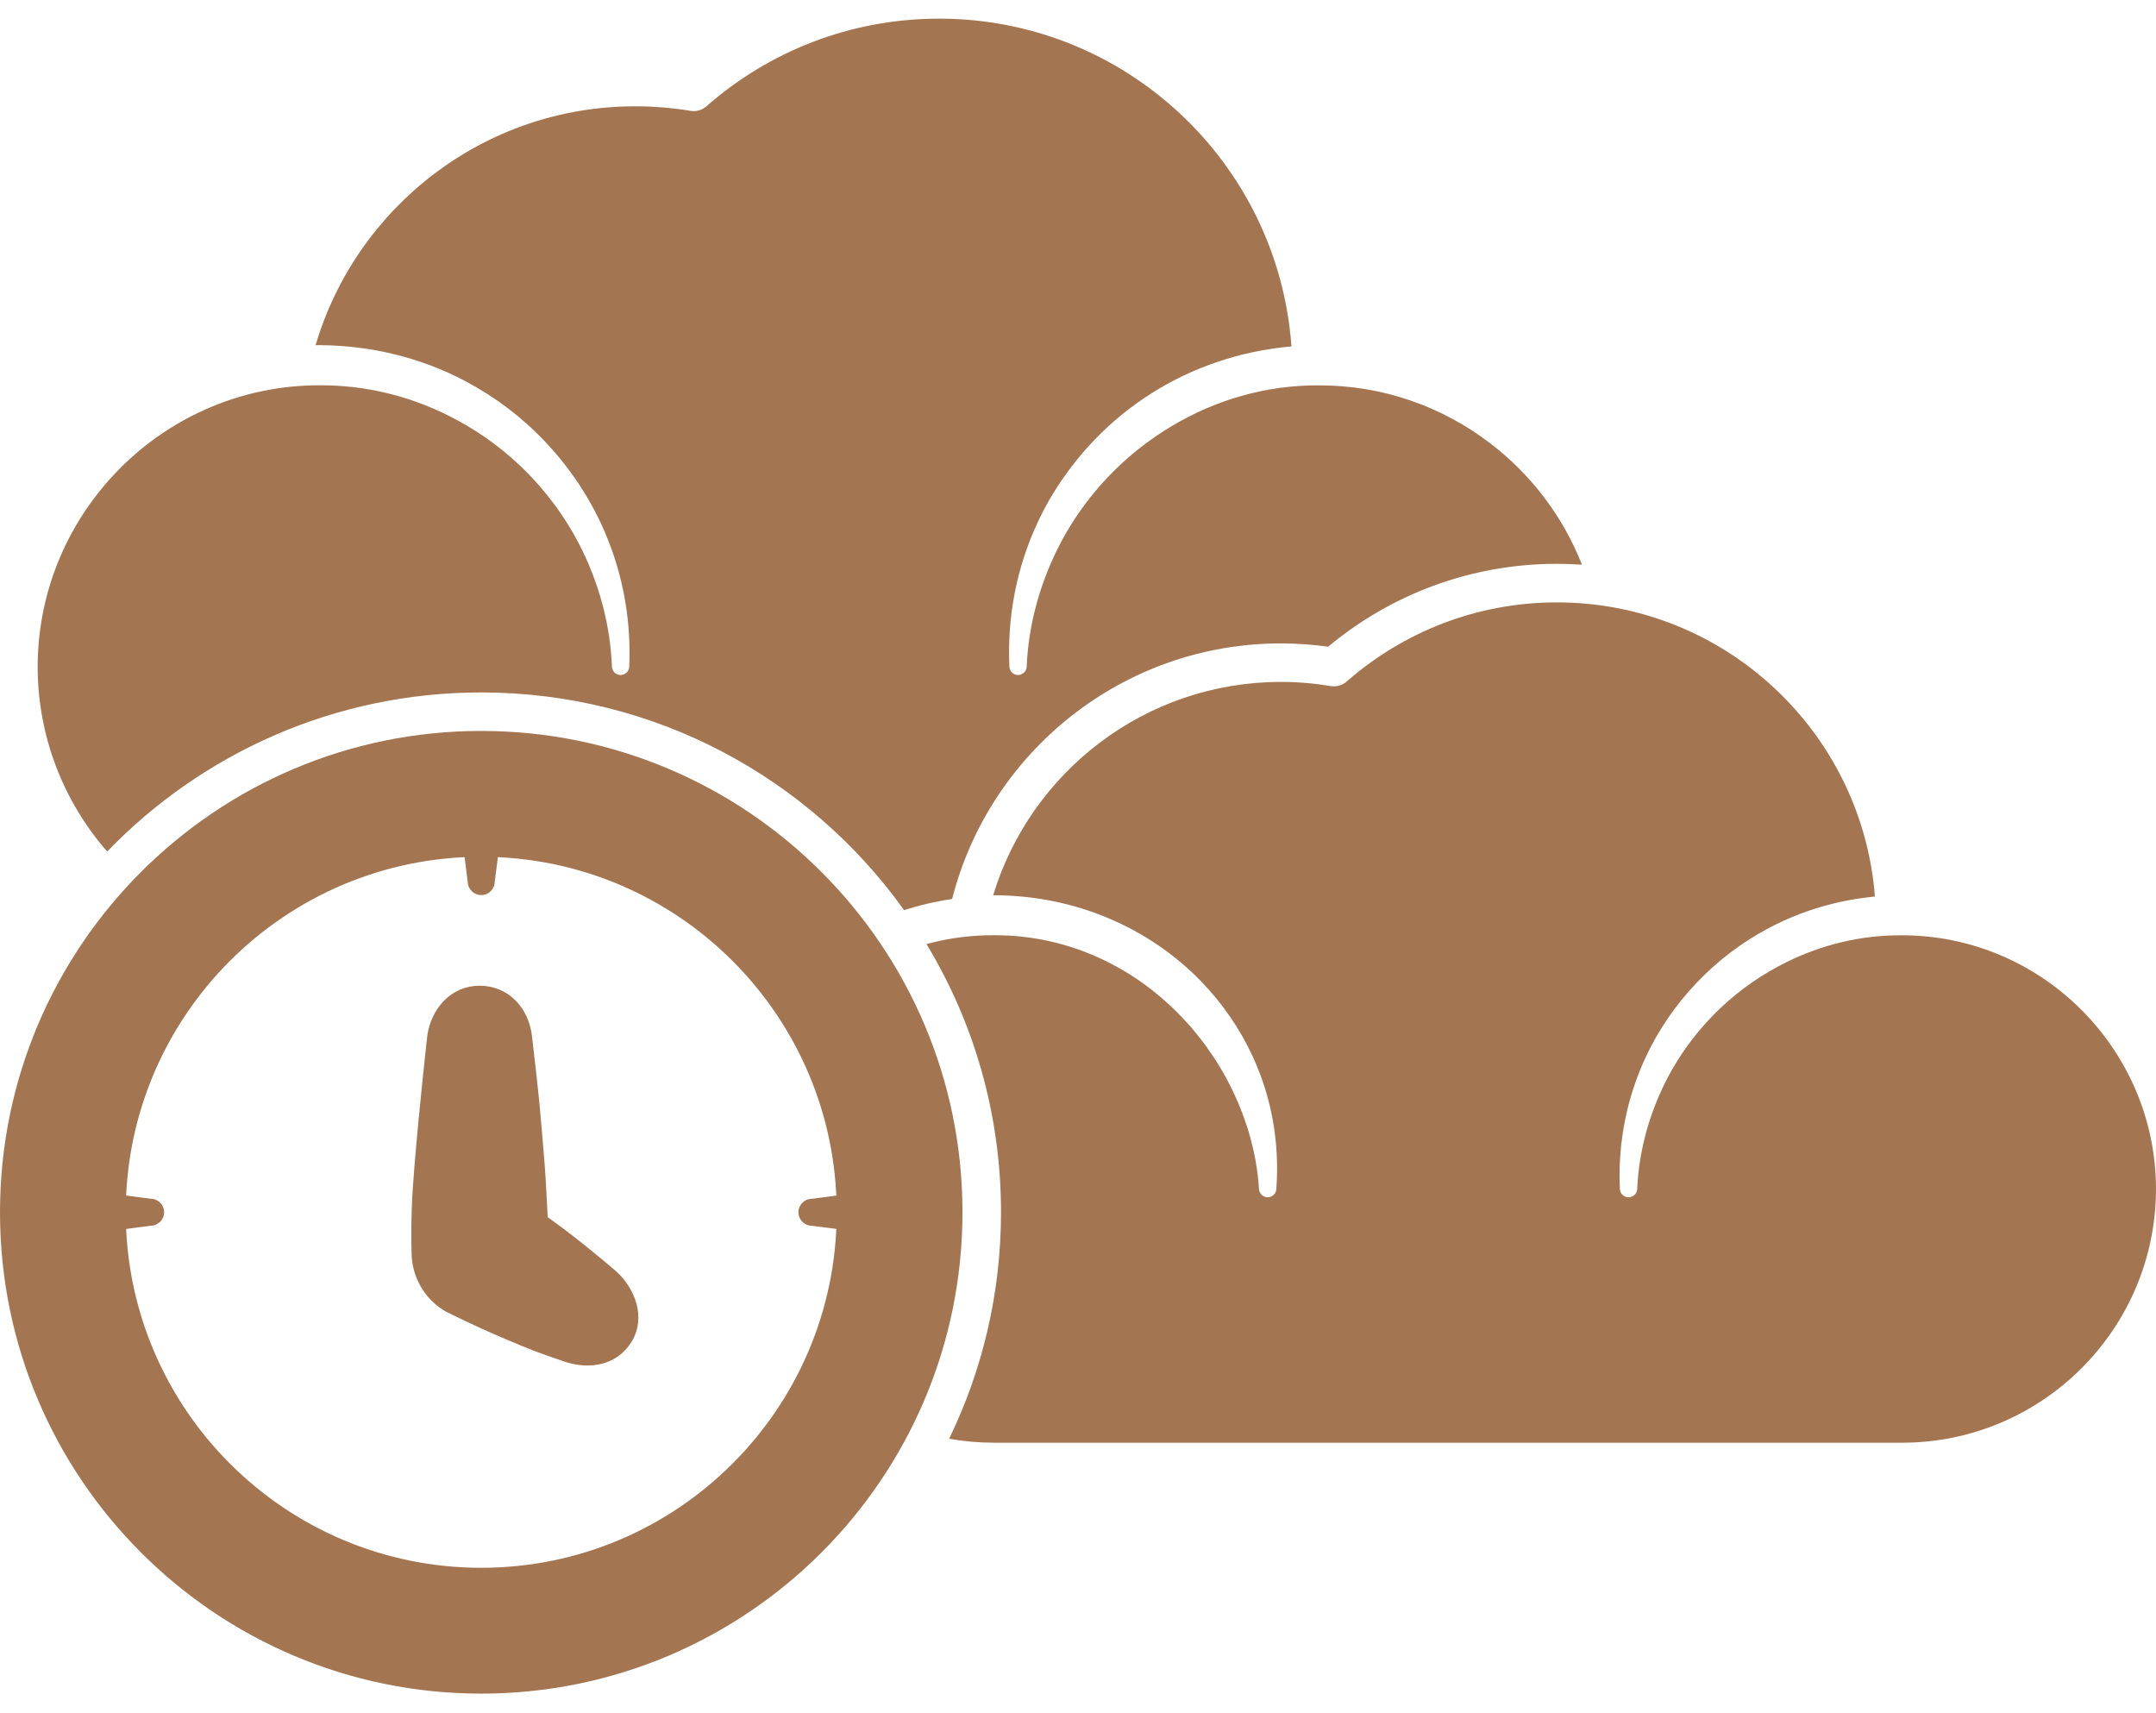
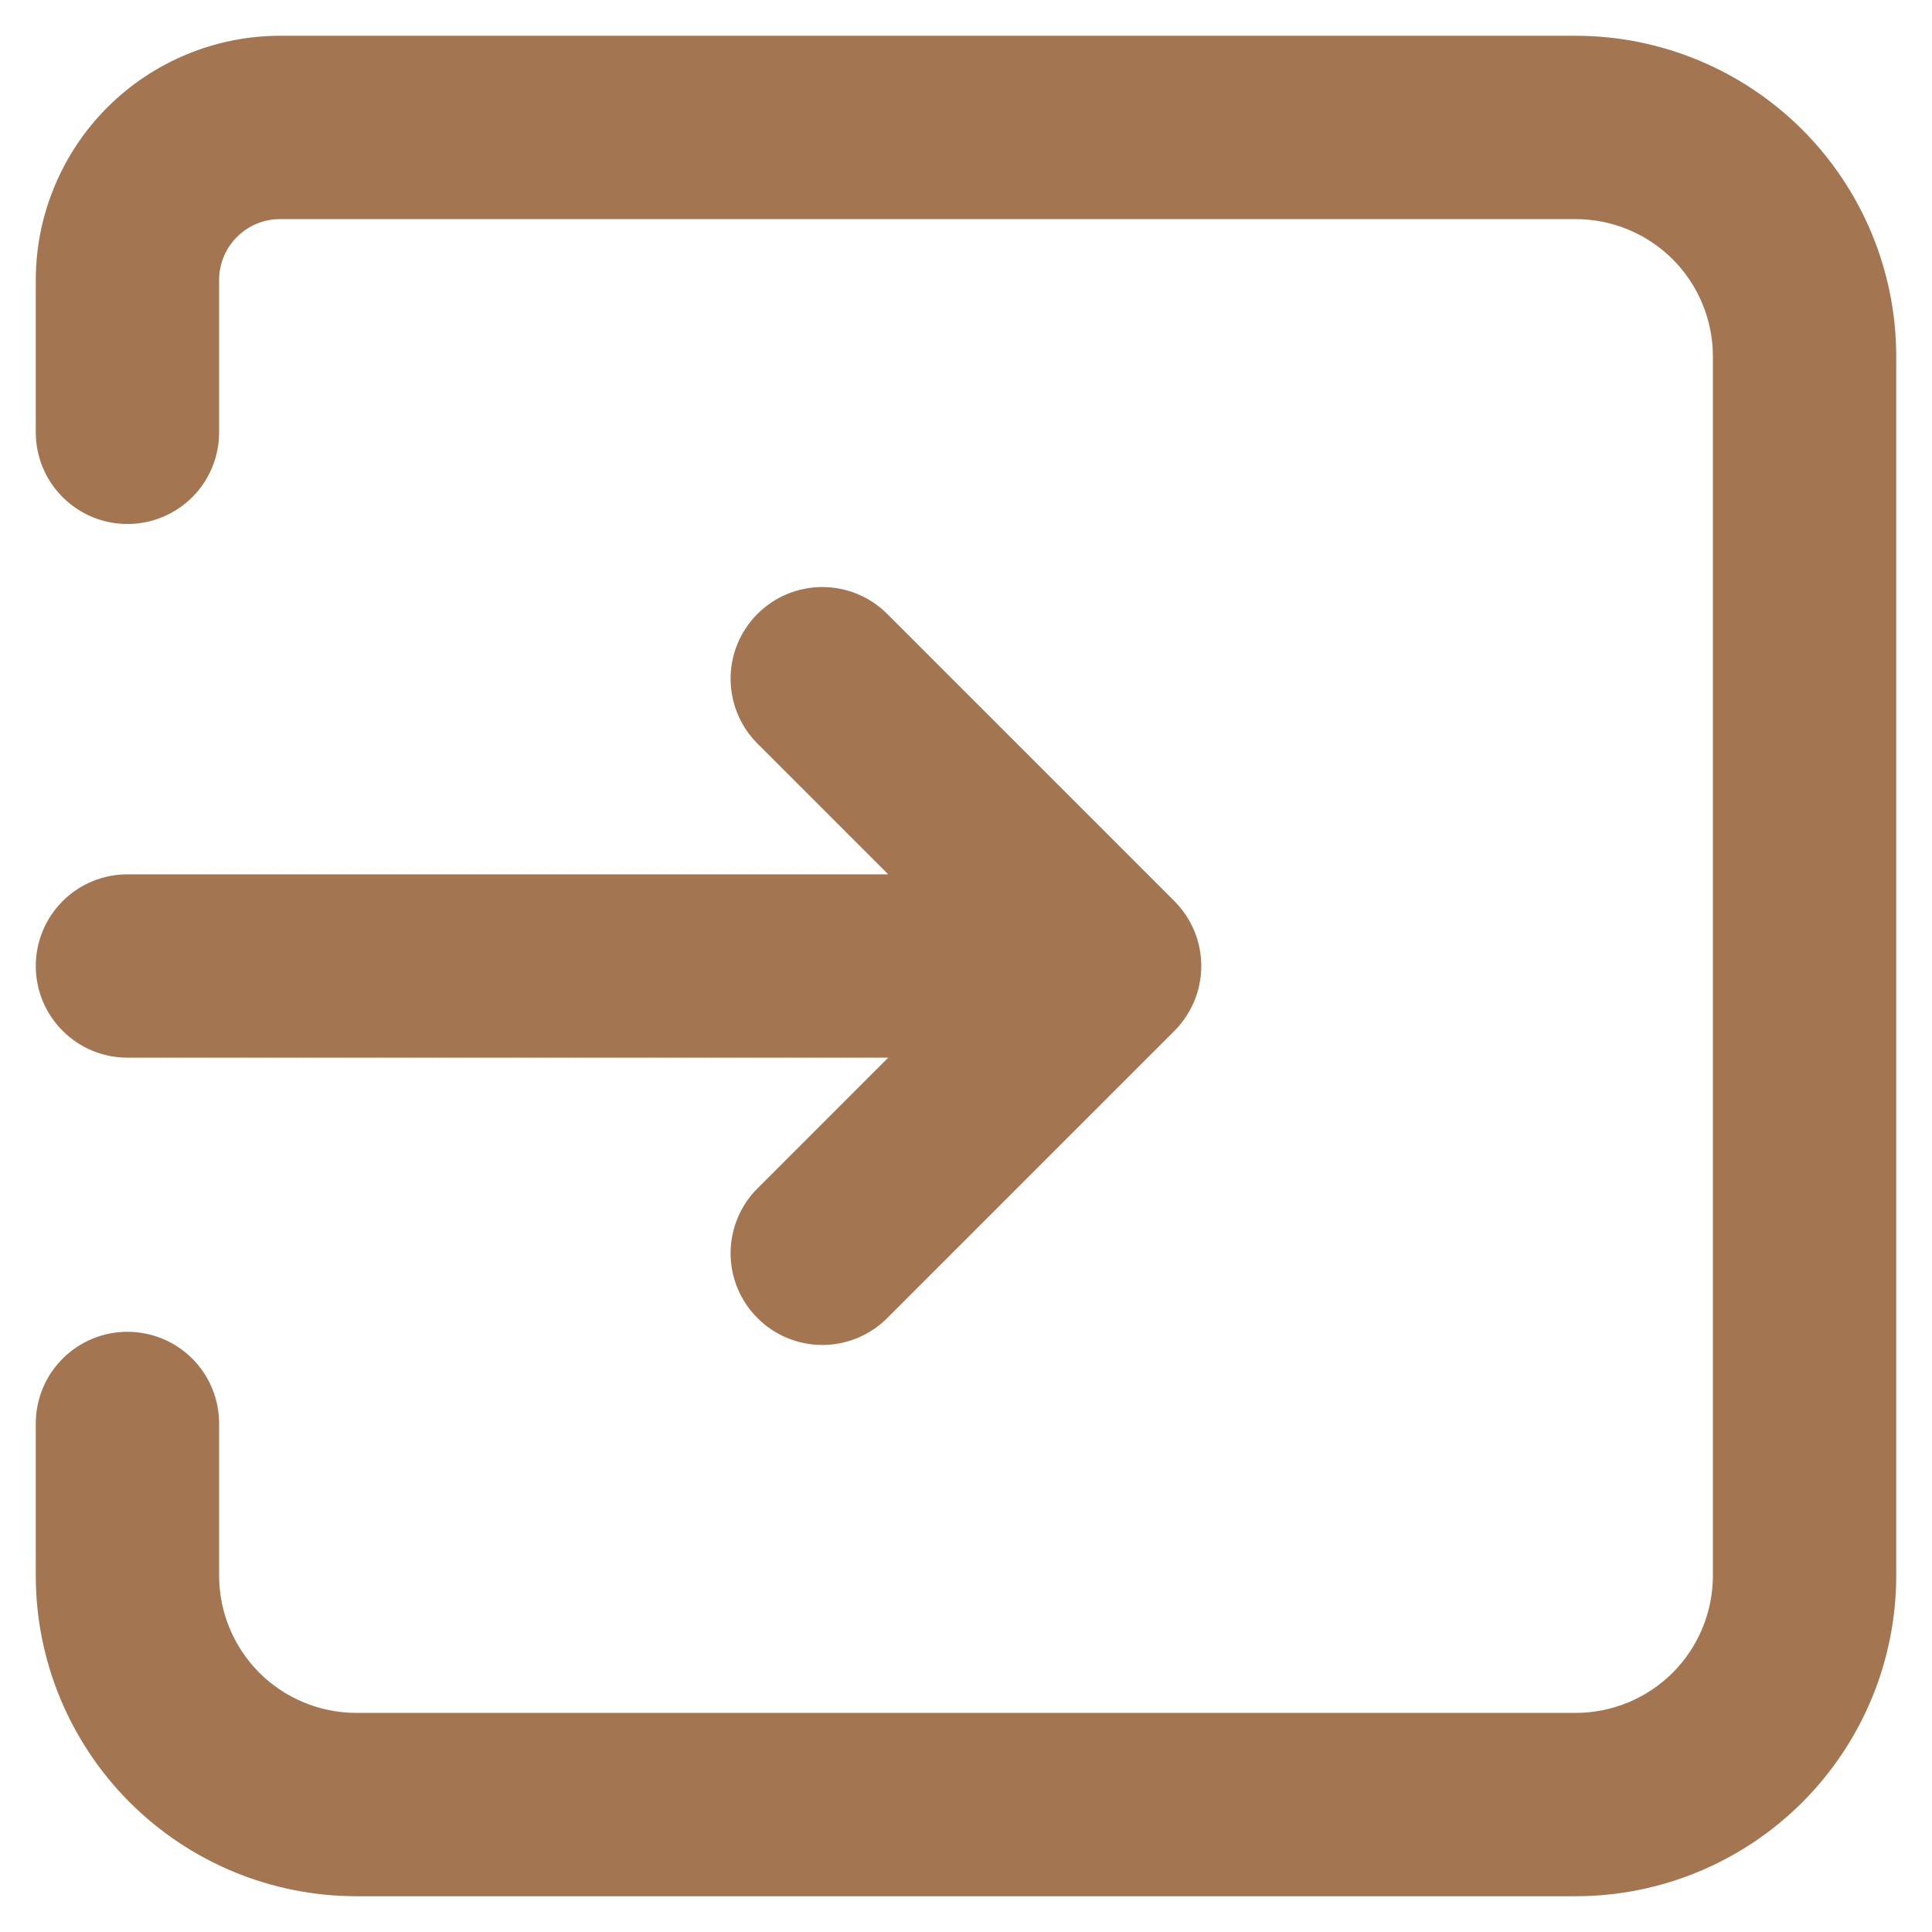
- <svg xmlns="http://www.w3.org/2000/svg" width="34" height="27" viewBox="0 0 34 27" fill="none">
-   <path fill-rule="evenodd" clip-rule="evenodd" d="M8.637 19.191C8.631 19.053 8.607 18.592 8.59 18.373C8.512 17.421 8.515 17.421 8.389 16.335C8.336 15.882 8.01 15.542 7.563 15.542C7.12 15.542 6.803 15.893 6.739 16.325C6.739 16.329 6.739 16.332 6.738 16.335C6.738 16.335 6.615 17.422 6.537 18.373C6.517 18.62 6.5 18.857 6.493 19.063C6.481 19.432 6.489 19.702 6.491 19.752C6.491 19.753 6.491 19.755 6.491 19.756C6.494 20.136 6.698 20.488 7.027 20.678C7.032 20.681 7.038 20.684 7.043 20.686C7.043 20.686 7.488 20.91 7.951 21.105C8.421 21.303 8.421 21.303 8.892 21.466C9.313 21.61 9.75 21.519 9.97 21.139C10.188 20.761 10.011 20.315 9.72 20.048C9.718 20.046 9.716 20.044 9.714 20.043C9.714 20.043 9.337 19.716 8.931 19.408C8.831 19.332 8.731 19.259 8.636 19.191L8.637 19.191Z" fill="#A47551" />
-   <path fill-rule="evenodd" clip-rule="evenodd" d="M7.286 13.204L7.376 13.9C7.376 14.017 7.472 14.113 7.589 14.113C7.707 14.113 7.802 14.017 7.802 13.9L7.893 13.204C7.893 13.037 7.757 12.901 7.589 12.901C7.422 12.901 7.286 13.037 7.286 13.204H7.286Z" fill="#A47551" />
-   <path fill-rule="evenodd" clip-rule="evenodd" d="M1.68 19.418L2.375 19.327C2.493 19.327 2.588 19.232 2.588 19.114C2.588 18.997 2.493 18.901 2.375 18.901L1.68 18.811C1.512 18.811 1.376 18.947 1.376 19.114C1.376 19.281 1.512 19.418 1.68 19.418V19.418Z" fill="#A47551" />
-   <path fill-rule="evenodd" clip-rule="evenodd" d="M7.589 11.525C3.4 11.525 0 14.926 0 19.114C0 23.303 3.401 26.704 7.589 26.704C11.777 26.704 15.178 23.303 15.178 19.114C15.178 14.926 11.778 11.525 7.589 11.525ZM7.589 13.509C10.683 13.509 13.195 16.021 13.195 19.114C13.195 22.208 10.683 24.72 7.589 24.72C4.495 24.72 1.983 22.208 1.983 19.114C1.983 16.02 4.495 13.509 7.589 13.509Z" fill="#A47551" />
-   <path fill-rule="evenodd" clip-rule="evenodd" d="M13.499 18.811L12.804 18.902C12.686 18.902 12.591 18.997 12.591 19.114C12.591 19.232 12.686 19.327 12.804 19.327L13.499 19.418C13.667 19.418 13.803 19.282 13.803 19.114C13.803 18.947 13.667 18.811 13.499 18.811V18.811Z" fill="#A47551" />
-   <path fill-rule="evenodd" clip-rule="evenodd" d="M14.611 14.886C14.632 14.88 14.653 14.874 14.674 14.869C14.996 14.787 15.333 14.744 15.68 14.746C16.784 14.743 17.777 15.197 18.511 15.911C18.7 16.094 18.873 16.292 19.027 16.506C19.181 16.72 19.319 16.946 19.434 17.187C19.663 17.663 19.817 18.182 19.854 18.741C19.854 18.817 19.916 18.878 19.991 18.878C20.066 18.878 20.128 18.817 20.128 18.741C20.154 18.38 20.136 18.028 20.076 17.686C20.014 17.329 19.906 16.986 19.758 16.664C19.556 16.223 19.279 15.823 18.945 15.477C18.122 14.627 16.956 14.119 15.681 14.116L15.662 14.116C16.253 12.17 18.062 10.752 20.2 10.752C20.468 10.752 20.731 10.775 20.987 10.818C21.077 10.832 21.169 10.806 21.237 10.746C22.123 9.969 23.283 9.498 24.552 9.498C27.197 9.498 29.367 11.543 29.567 14.136C28.969 14.194 28.404 14.363 27.898 14.631C27.469 14.857 27.082 15.152 26.751 15.501C26.423 15.847 26.149 16.244 25.947 16.681C25.658 17.306 25.512 18.007 25.545 18.742C25.545 18.817 25.607 18.878 25.682 18.878C25.757 18.878 25.819 18.817 25.819 18.742C25.845 18.181 25.986 17.655 26.209 17.174C26.435 16.686 26.754 16.252 27.139 15.888C27.444 15.599 27.793 15.358 28.174 15.17C28.723 14.899 29.339 14.743 29.993 14.747C31.095 14.747 32.093 15.195 32.818 15.917C33.543 16.64 33.996 17.637 34 18.741C34 20.953 32.204 22.748 29.993 22.748H15.681C15.438 22.748 15.2 22.727 14.968 22.685C15.492 21.605 15.786 20.394 15.786 19.114C15.786 17.567 15.357 16.12 14.611 14.886L14.611 14.886Z" fill="#A47551" />
-   <path fill-rule="evenodd" clip-rule="evenodd" d="M1.69 13.427C1.008 12.645 0.594 11.624 0.594 10.506C0.598 9.281 1.1 8.175 1.905 7.372C2.708 6.572 3.816 6.074 5.039 6.075C5.764 6.071 6.448 6.244 7.056 6.545C7.478 6.754 7.864 7.022 8.202 7.343C8.627 7.748 8.978 8.23 9.227 8.772C9.471 9.303 9.624 9.886 9.65 10.506C9.65 10.582 9.711 10.643 9.787 10.643C9.862 10.643 9.923 10.582 9.923 10.506C9.952 9.839 9.845 9.197 9.625 8.607C9.395 7.987 9.038 7.428 8.589 6.956C8.227 6.575 7.802 6.254 7.332 6.006C6.647 5.645 5.865 5.447 5.039 5.442C5.018 5.442 4.998 5.442 4.977 5.443C5.619 3.266 7.634 1.676 10.017 1.676C10.314 1.676 10.605 1.701 10.889 1.748C10.978 1.763 11.07 1.737 11.139 1.677C12.119 0.816 13.404 0.294 14.811 0.294C17.75 0.294 20.16 2.575 20.366 5.462C19.562 5.533 18.81 5.79 18.163 6.199C17.827 6.411 17.518 6.664 17.246 6.95C16.886 7.329 16.583 7.764 16.361 8.243C16.042 8.929 15.882 9.699 15.918 10.506C15.918 10.582 15.979 10.643 16.054 10.643C16.13 10.643 16.191 10.582 16.191 10.506C16.219 9.886 16.375 9.304 16.62 8.774C16.87 8.233 17.22 7.753 17.645 7.349C17.899 7.108 18.179 6.897 18.481 6.717C19.16 6.311 19.953 6.071 20.802 6.076C21.815 6.075 22.748 6.415 23.496 6.986C24.14 7.477 24.647 8.138 24.947 8.904C24.816 8.895 24.685 8.89 24.552 8.89C23.18 8.89 21.923 9.381 20.945 10.197C20.702 10.163 20.453 10.145 20.2 10.145C17.703 10.145 15.603 11.861 15.015 14.175C14.755 14.213 14.502 14.272 14.258 14.351C12.771 12.273 10.337 10.918 7.589 10.918C5.274 10.918 3.181 11.881 1.69 13.427L1.69 13.427Z" fill="#A47551" />
+ <svg xmlns="http://www.w3.org/2000/svg" width="27" height="27" viewBox="0 0 27 27" fill="none">
+   <path d="M22.023 26H4.977C3.922 25.999 2.912 25.579 2.166 24.834C1.421 24.088 1.001 23.078 1 22.023L1 19.893C1 19.686 1.082 19.487 1.229 19.341C1.375 19.194 1.574 19.112 1.781 19.112C1.988 19.112 2.187 19.194 2.334 19.341C2.48 19.487 2.562 19.686 2.562 19.893V22.023C2.563 22.663 2.818 23.277 3.27 23.73C3.723 24.182 4.337 24.437 4.977 24.438H22.023C22.663 24.437 23.277 24.182 23.73 23.73C24.182 23.277 24.437 22.663 24.438 22.023V4.977C24.437 4.337 24.182 3.723 23.73 3.27C23.277 2.818 22.663 2.563 22.023 2.562H3.911C3.554 2.562 3.211 2.705 2.958 2.958C2.705 3.211 2.562 3.554 2.562 3.911V6.042C2.562 6.249 2.48 6.448 2.334 6.594C2.187 6.741 1.988 6.823 1.781 6.823C1.574 6.823 1.375 6.741 1.229 6.594C1.082 6.448 1 6.249 1 6.042V3.911C1.001 3.14 1.309 2.4 1.854 1.854C2.4 1.309 3.14 1.001 3.911 1H22.023C23.078 1.001 24.088 1.421 24.834 2.166C25.579 2.912 25.999 3.922 26 4.977V22.023C25.999 23.078 25.579 24.088 24.834 24.834C24.088 25.579 23.078 25.999 22.023 26Z" fill="#A47551" stroke="#A47551" />
+   <path d="M16.06 12.948L12.044 8.932C11.898 8.786 11.699 8.704 11.491 8.704C11.284 8.704 11.085 8.787 10.939 8.933C10.792 9.08 10.71 9.279 10.71 9.486C10.711 9.694 10.793 9.893 10.94 10.039L13.62 12.719H1.781C1.574 12.719 1.375 12.801 1.229 12.947C1.082 13.094 1 13.293 1 13.5C1 13.707 1.082 13.906 1.229 14.052C1.375 14.199 1.574 14.281 1.781 14.281H13.62L10.94 16.961C10.793 17.107 10.711 17.306 10.71 17.513C10.71 17.721 10.792 17.919 10.939 18.066C11.085 18.213 11.284 18.296 11.491 18.296C11.699 18.296 11.898 18.214 12.044 18.068L16.06 14.052C16.206 13.905 16.288 13.707 16.288 13.5C16.288 13.293 16.206 13.094 16.06 12.948Z" fill="#A47551" stroke="#A47551" />
</svg>
